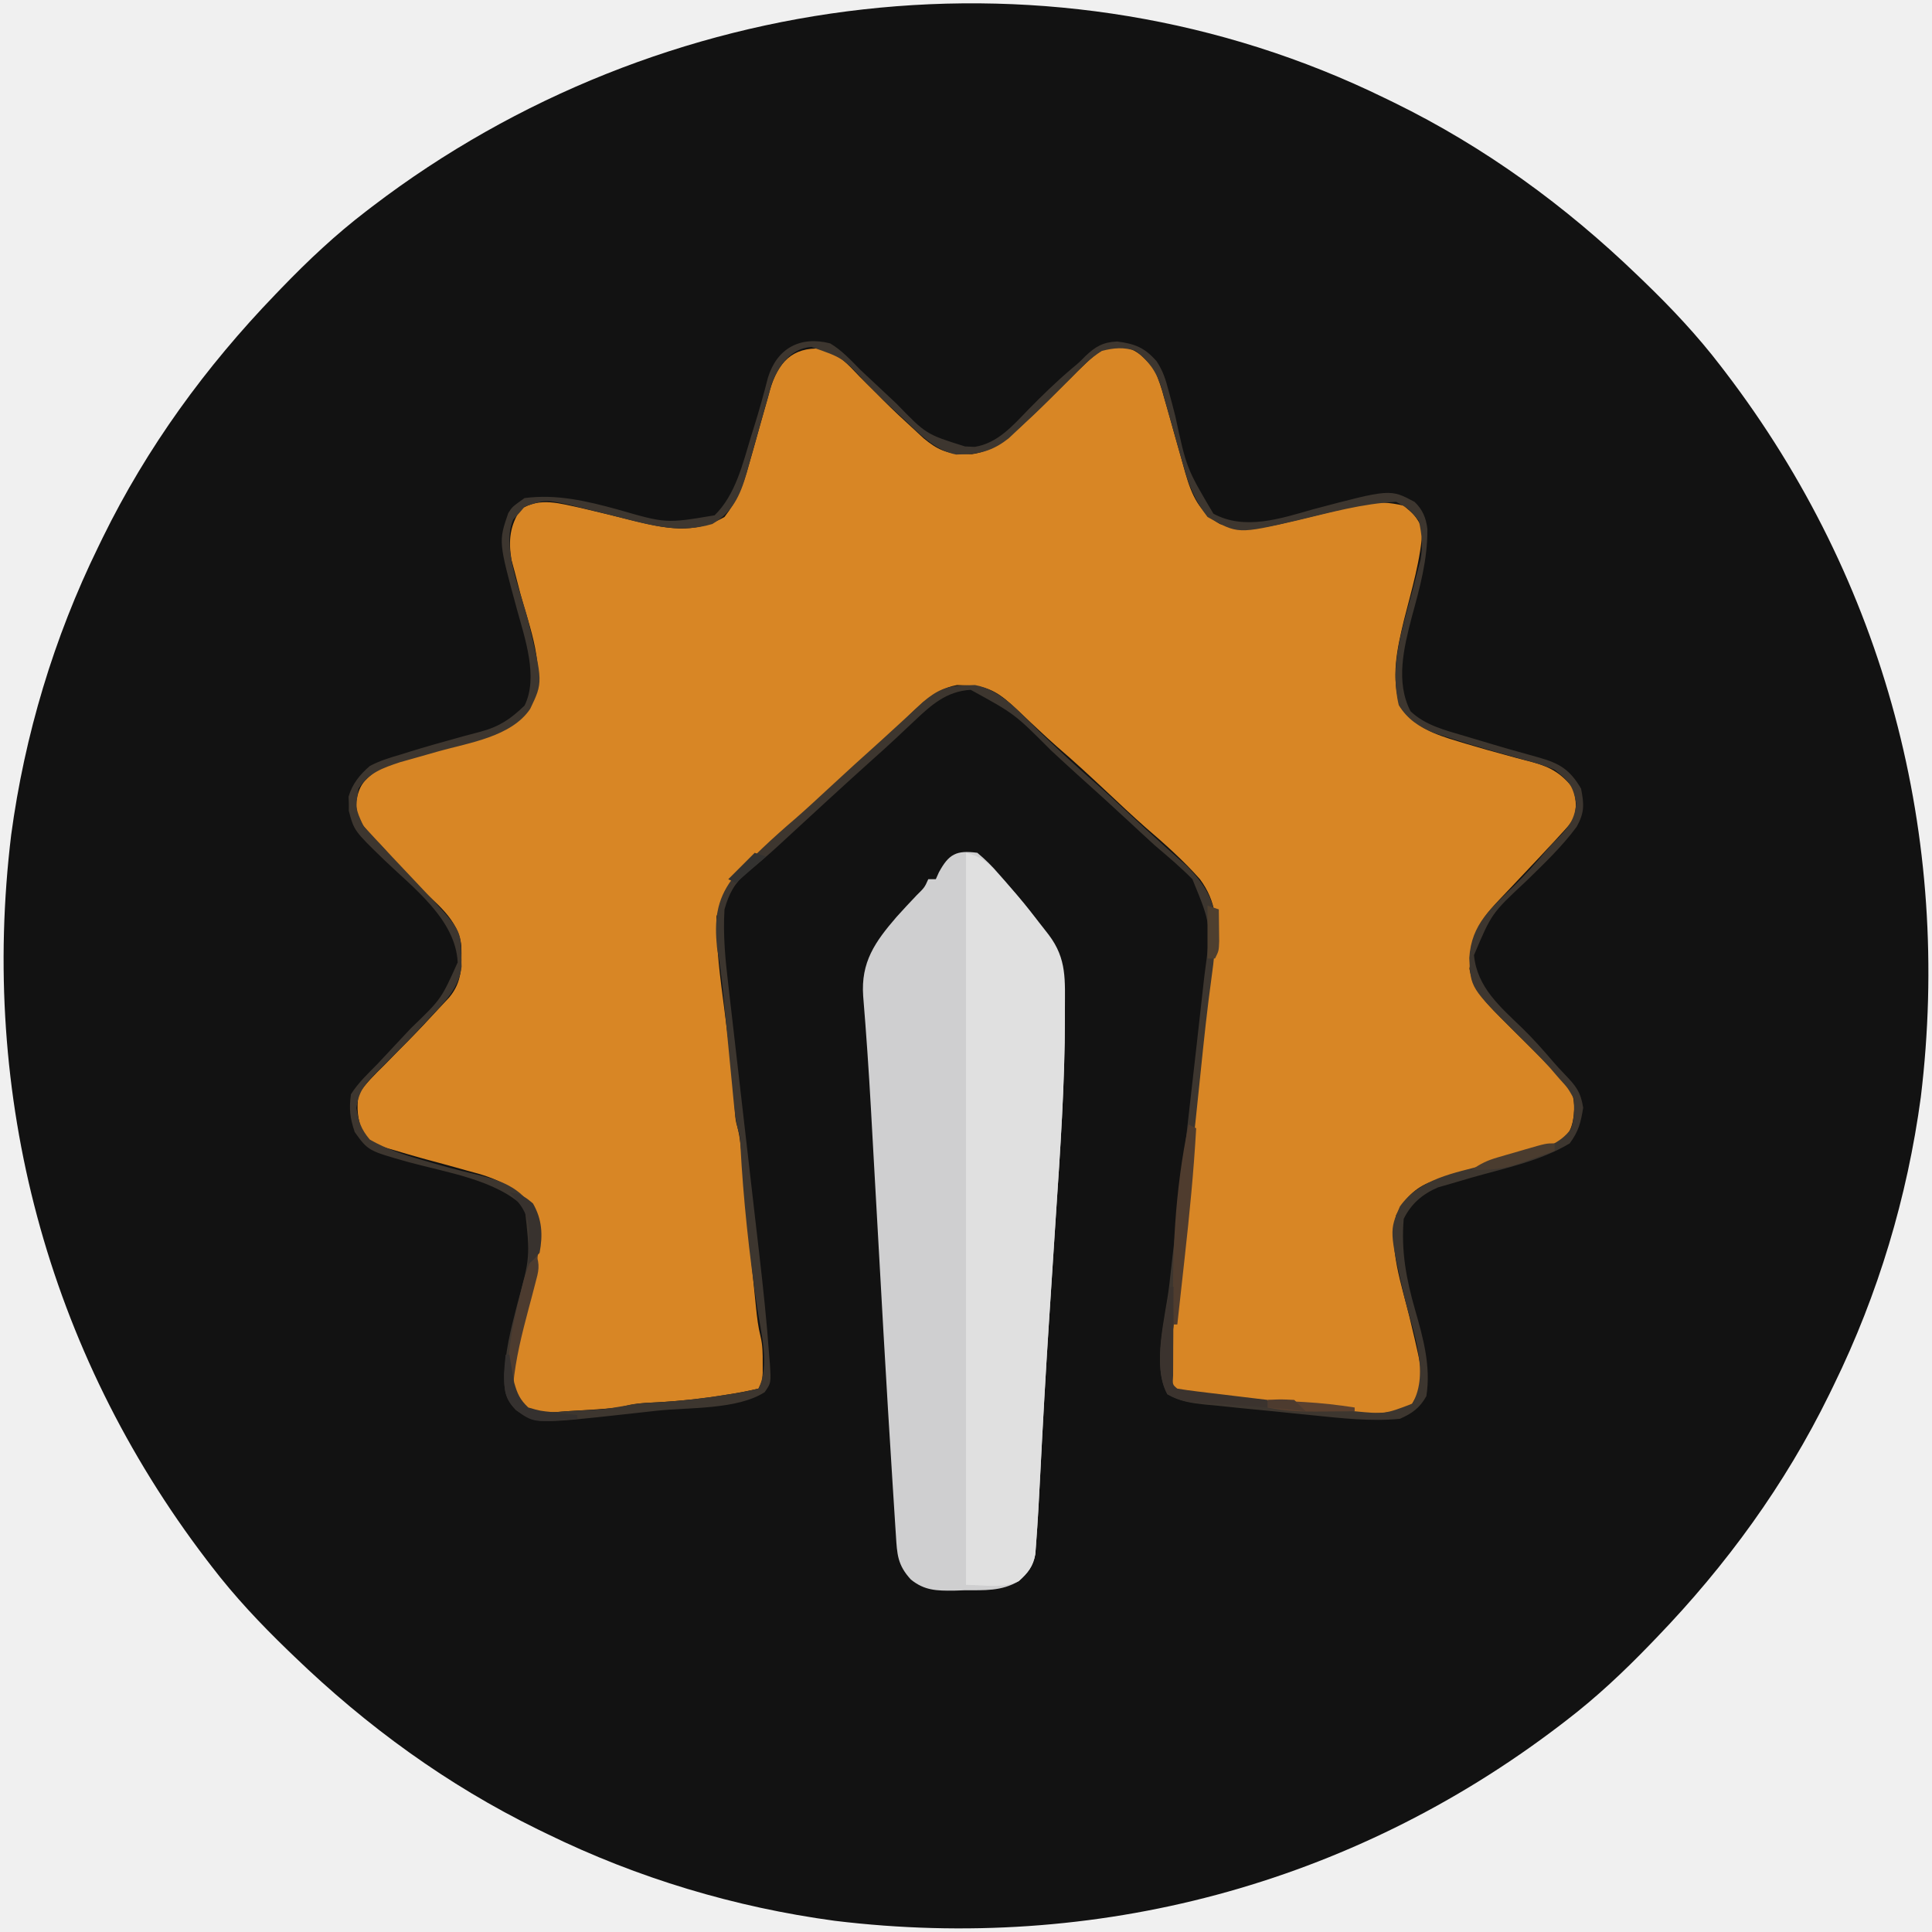
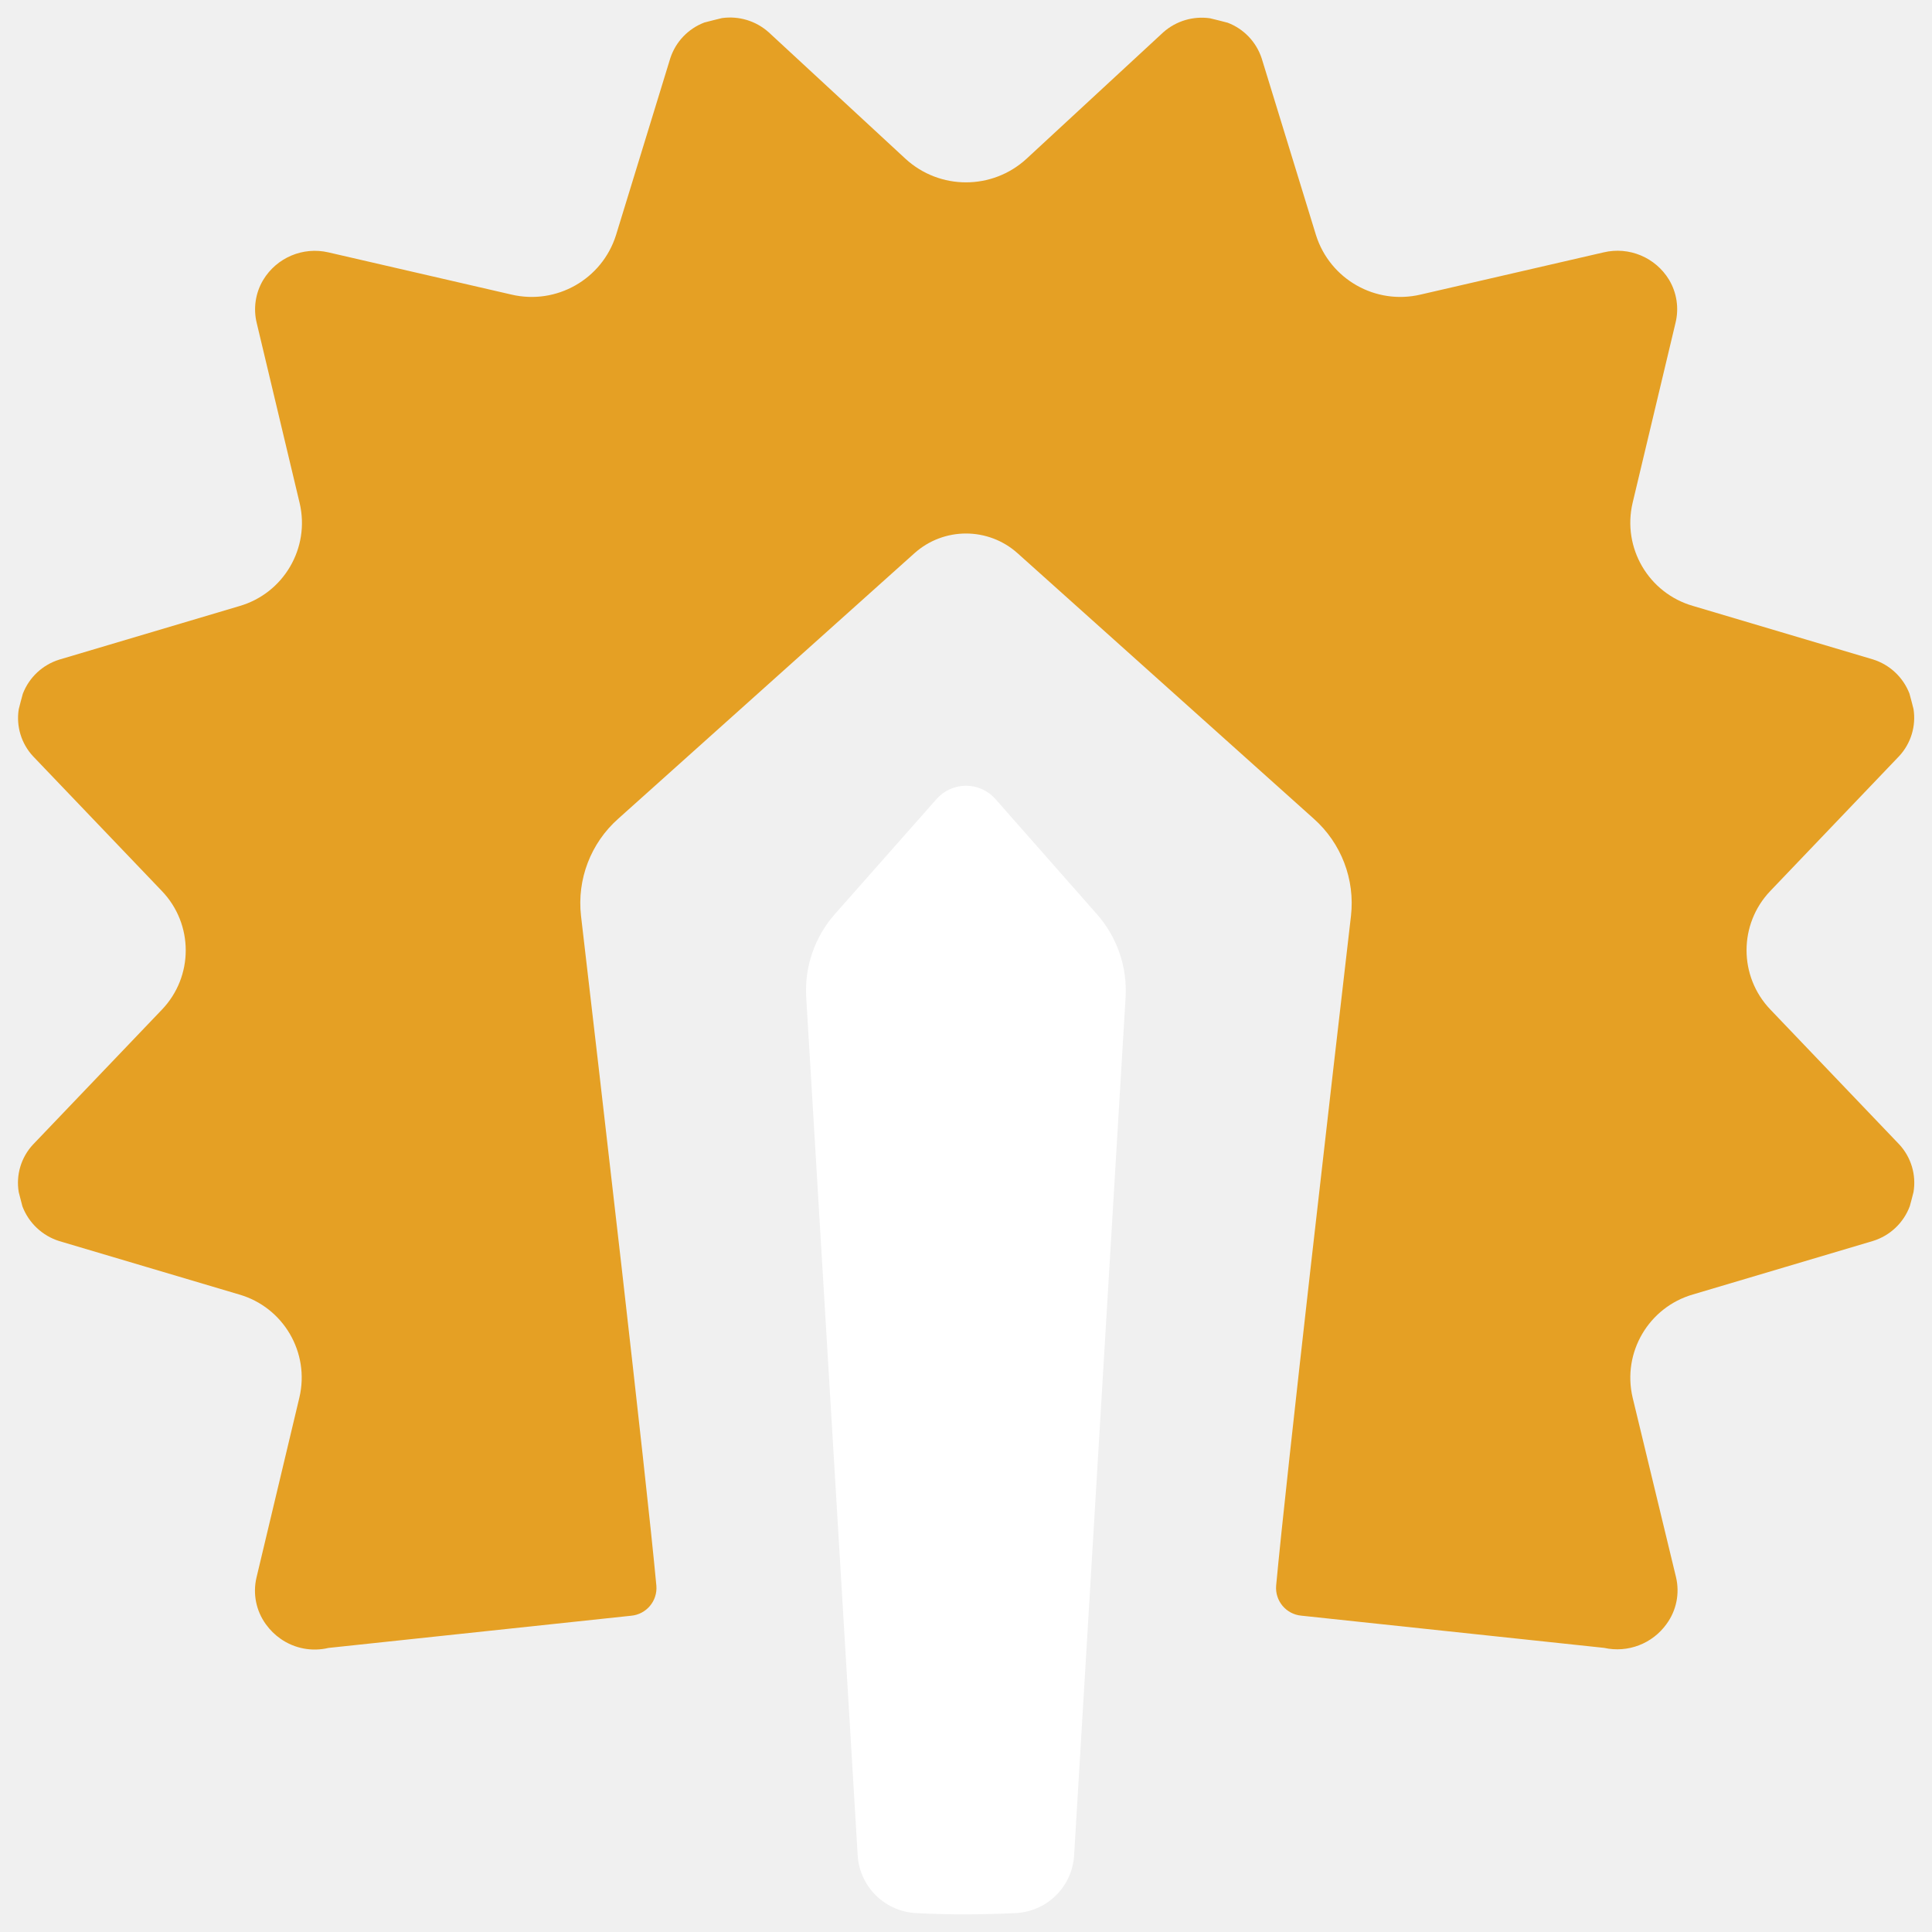
- <svg xmlns="http://www.w3.org/2000/svg" version="1.1" width="512" height="512">
-   <path d="M0 0 C0.826 0.401 1.651 0.801 2.502 1.214 C26.487 12.973 47.799 28.491 67 47 C67.556 47.534 68.112 48.068 68.685 48.619 C75.996 55.678 82.814 62.914 89 71 C89.425 71.554 89.85 72.108 90.288 72.678 C132.534 128.059 150.407 195.701 142.035 264.758 C138.461 291.232 130.733 317.003 119 341 C118.599 341.826 118.199 342.651 117.786 343.502 C106.027 367.487 90.509 388.799 72 408 C71.466 408.556 70.932 409.112 70.381 409.685 C63.322 416.996 56.086 423.814 48 430 C47.446 430.425 46.892 430.85 46.322 431.288 C-9.059 473.534 -76.701 491.407 -145.758 483.035 C-172.232 479.461 -198.003 471.733 -222 460 C-222.826 459.599 -223.651 459.199 -224.502 458.786 C-248.487 447.027 -269.799 431.509 -289 413 C-289.556 412.466 -290.112 411.932 -290.685 411.381 C-297.996 404.322 -304.814 397.086 -311 389 C-311.425 388.446 -311.85 387.892 -312.288 387.322 C-354.534 331.941 -372.407 264.299 -364.035 195.242 C-360.461 168.768 -352.733 142.997 -341 119 C-340.599 118.174 -340.199 117.349 -339.786 116.498 C-328.027 92.513 -312.509 71.201 -294 52 C-293.466 51.444 -292.932 50.888 -292.381 50.315 C-285.322 43.004 -278.086 36.186 -270 30 C-269.446 29.575 -268.892 29.15 -268.322 28.712 C-191.812 -29.651 -87.203 -42.635 0 0 Z " fill="#121212" transform="translate(367,26)" />
-   <path d="M0 0 C4.432 1.148 7.113 4.243 10.194 7.476 C11.582 8.852 12.97 10.229 14.358 11.604 C15.029 12.284 15.7 12.963 16.391 13.664 C19.046 16.33 21.79 18.876 24.569 21.413 C25.399 22.183 26.23 22.952 27.085 23.745 C30.564 26.634 33.156 27.889 37.694 27.913 C38.424 27.93 39.154 27.947 39.905 27.964 C45.984 27.049 50.101 23.284 54.382 19.163 C55.217 18.384 55.217 18.384 56.068 17.59 C59.019 14.831 61.903 12.022 64.737 9.144 C74.044 -0.156 74.044 -0.156 79.319 -0.462 C83.57 -0.138 85.62 2.498 88.319 5.601 C89.357 8.155 90.152 10.46 90.854 13.097 C91.06 13.808 91.265 14.519 91.477 15.252 C92.127 17.51 92.756 19.773 93.382 22.038 C94.013 24.299 94.649 26.558 95.297 28.814 C95.699 30.212 96.09 31.613 96.47 33.018 C98.153 38.917 100.195 43.398 105.632 46.476 C111.916 48.393 117.244 47.583 123.538 46.034 C124.896 45.71 126.254 45.387 127.612 45.063 C129.72 44.552 131.826 44.036 133.931 43.516 C135.985 43.011 138.042 42.522 140.101 42.034 C141.318 41.736 142.536 41.437 143.79 41.13 C147.635 40.553 150.538 40.725 154.319 41.601 C157.319 44.163 157.319 44.163 159.319 47.601 C158.875 55.848 156.41 63.89 154.403 71.87 C152.53 79.644 150.857 87.214 153.444 94.976 C157.249 100.302 162.526 102.236 168.632 104.038 C169.316 104.246 170 104.453 170.705 104.667 C174.443 105.793 178.197 106.843 181.968 107.854 C182.727 108.063 183.485 108.272 184.267 108.488 C185.723 108.886 187.183 109.27 188.647 109.637 C193.443 110.954 196.218 112.711 199.319 116.601 C199.989 120.003 200.254 121.418 199.319 124.601 C197.985 126.472 197.985 126.472 196.253 128.351 C195.62 129.045 194.986 129.738 194.333 130.453 C193.336 131.516 193.336 131.516 192.319 132.601 C191.687 133.281 191.054 133.962 190.403 134.664 C187.837 137.411 185.249 140.138 182.661 142.864 C173.826 152.095 173.826 152.095 171.733 164.315 C172.838 170.509 177.008 174.265 181.319 178.601 C181.817 179.101 182.314 179.602 182.827 180.118 C184.896 182.195 186.975 184.261 189.057 186.324 C199.093 196.298 199.093 196.298 199.554 200.983 C199.33 204.151 199.143 206.577 197.11 209.103 C194.838 211.003 192.77 211.656 189.944 212.538 C188.876 212.876 187.807 213.214 186.706 213.562 C185.03 214.076 185.03 214.076 183.319 214.601 C181.689 215.115 181.689 215.115 180.026 215.64 C173.95 217.542 167.876 219.281 161.677 220.743 C157.182 222.378 154.455 225.399 152.319 229.601 C150.237 238.249 153.799 248.131 155.832 256.573 C159.966 273.777 159.966 273.777 156.569 279.601 C149.517 283.941 140.464 281.617 132.611 280.524 C127.575 279.836 122.533 279.325 117.472 278.87 C116.775 278.807 116.079 278.743 115.361 278.678 C112.51 278.419 109.659 278.161 106.806 277.92 C104.781 277.748 102.757 277.565 100.733 277.382 C99.547 277.279 98.361 277.177 97.138 277.071 C94.319 276.601 94.319 276.601 92.319 274.601 C92.244 271.859 92.244 271.859 92.519 268.171 C92.57 267.477 92.621 266.782 92.673 266.067 C93.575 254.515 94.891 242.995 96.132 231.476 C96.403 228.94 96.673 226.405 96.943 223.869 C97.349 220.062 97.755 216.254 98.163 212.446 C98.979 204.818 99.782 197.189 100.569 189.558 C100.753 187.782 100.937 186.007 101.121 184.232 C101.374 181.784 101.627 179.336 101.877 176.887 C102.101 174.691 102.329 172.496 102.558 170.3 C102.744 168.487 102.744 168.487 102.934 166.638 C103.244 164.198 103.683 161.967 104.319 159.601 C105.002 152.398 104.71 146.522 100.319 140.601 C95.856 135.558 90.853 131.122 85.749 126.745 C82.374 123.766 79.102 120.681 75.819 117.601 C71.417 113.472 67.004 109.383 62.421 105.456 C60.615 103.861 58.85 102.237 57.093 100.589 C56.513 100.046 55.933 99.504 55.335 98.945 C54.182 97.863 53.031 96.776 51.885 95.686 C47.456 91.535 44.558 89.321 38.444 89.226 C37.622 89.197 36.799 89.169 35.952 89.14 C29.19 90.324 24.216 96.328 19.444 100.913 C14.784 105.363 10.081 109.724 5.212 113.946 C2.404 116.4 -0.327 118.934 -3.056 121.476 C-7.034 125.172 -11.046 128.82 -15.118 132.413 C-23.926 139.998 -23.926 139.998 -27.81 150.477 C-27.922 158.708 -26.805 166.772 -25.743 174.913 C-25.376 177.763 -25.013 180.613 -24.653 183.464 C-24.566 184.153 -24.479 184.843 -24.389 185.553 C-23.714 191.009 -23.265 196.466 -22.925 201.953 C-22.758 204.502 -22.758 204.502 -22.196 206.537 C-21.47 209.445 -21.265 212.339 -20.997 215.323 C-20.937 215.977 -20.877 216.631 -20.816 217.305 C-20.688 218.702 -20.562 220.099 -20.437 221.496 C-20.113 225.122 -19.777 228.746 -19.442 232.37 C-19.344 233.439 -19.344 233.439 -19.244 234.53 C-18.712 240.307 -18.154 246.08 -17.556 251.851 C-17.443 252.972 -17.443 252.972 -17.327 254.116 C-17.055 256.709 -16.773 259.234 -16.134 261.765 C-15.553 264.118 -15.548 266.304 -15.556 268.726 C-15.552 270.029 -15.552 270.029 -15.548 271.358 C-15.681 273.601 -15.681 273.601 -16.681 275.601 C-19.403 276.234 -22.049 276.737 -24.806 277.163 C-25.611 277.293 -26.416 277.423 -27.246 277.557 C-33.706 278.555 -40.11 279.091 -46.642 279.39 C-49.184 279.566 -51.237 279.975 -53.681 280.601 C-58.339 281.076 -63.007 281.334 -67.681 281.601 C-68.671 281.679 -69.661 281.758 -70.681 281.839 C-74.782 282.052 -76.9 282.158 -80.306 279.726 C-83.882 271.598 -80.98 262.926 -78.681 254.788 C-74.877 242.287 -74.877 242.287 -75.681 229.601 C-80.224 222.235 -85.67 219.921 -93.806 217.851 C-94.823 217.566 -95.84 217.281 -96.889 216.988 C-99.814 216.171 -102.746 215.385 -105.681 214.601 C-108.272 213.874 -110.851 213.119 -113.431 212.351 C-114.395 212.077 -115.359 211.804 -116.353 211.522 C-118.83 210.541 -120.048 209.688 -121.681 207.601 C-122.931 203.849 -123.19 201.554 -122.681 197.601 C-120.761 194.686 -118.356 192.347 -115.868 189.913 C-114.494 188.51 -113.12 187.106 -111.747 185.702 C-111.061 185.013 -110.376 184.323 -109.669 183.613 C-106.819 180.728 -104.053 177.771 -101.306 174.788 C-100.432 173.854 -99.558 172.919 -98.657 171.956 C-95.126 167.748 -95.329 163.578 -95.419 158.304 C-96.103 151.239 -102.356 146.819 -107.153 142.12 C-109.939 139.343 -112.54 136.469 -115.075 133.464 C-116.663 131.576 -116.663 131.576 -118.442 129.831 C-121.322 126.857 -123.083 124.702 -123.368 120.476 C-122.512 115.648 -121.493 114.638 -117.681 111.601 C-114.266 110.108 -110.757 109.072 -107.181 108.038 C-106.2 107.739 -105.219 107.439 -104.208 107.13 C-99.993 105.848 -95.766 104.616 -91.521 103.44 C-84.582 101.473 -80.314 100.148 -76.589 93.715 C-72.788 84.868 -77.432 73.652 -79.765 64.969 C-80.27 63.075 -80.759 61.176 -81.247 59.276 C-81.695 57.604 -81.695 57.604 -82.152 55.899 C-82.972 50.784 -82.563 46.967 -79.743 42.601 C-74.634 39.264 -69.327 41.047 -63.559 42.253 C-59.073 43.295 -54.605 44.401 -50.138 45.517 C-41.354 47.638 -33.936 49.363 -25.681 44.601 C-22.369 40.342 -20.669 36.119 -19.278 30.972 C-18.859 29.51 -18.439 28.048 -18.019 26.587 C-17.377 24.309 -16.741 22.029 -16.111 19.747 C-15.493 17.526 -14.856 15.312 -14.216 13.097 C-14.035 12.419 -13.855 11.742 -13.669 11.045 C-11.515 3.659 -7.749 -0.465 0 0 Z " fill="#D88625" transform="translate(217.6807,92.39941)" />
-   <path d="M0 0 C2.223 1.855 3.903 3.51 5.75 5.688 C6.262 6.267 6.773 6.846 7.3 7.443 C17.263 18.871 23.204 26.097 23.211 41.684 C23.211 42.335 23.212 42.987 23.212 43.659 C23.193 61.295 21.975 78.863 20.799 96.452 C20.339 103.353 19.899 110.256 19.455 117.158 C19.29 119.709 19.124 122.261 18.957 124.812 C18.09 138.19 17.344 151.572 16.665 164.96 C16.352 171.093 16.027 177.225 15.557 183.348 C15.493 184.183 15.43 185.019 15.364 185.879 C14.808 189.121 13.425 190.852 11 193 C6.39 195.753 1.861 195.405 -3.375 195.438 C-4.308 195.47 -5.242 195.503 -6.203 195.537 C-10.743 195.572 -13.986 195.534 -17.602 192.598 C-21.168 188.735 -21.264 185.888 -21.578 180.836 C-21.63 180.057 -21.681 179.278 -21.734 178.475 C-21.911 175.775 -22.081 173.075 -22.25 170.375 C-22.311 169.428 -22.372 168.482 -22.434 167.506 C-24.157 140.689 -25.625 113.856 -27.123 87.026 C-27.336 83.223 -27.549 79.42 -27.762 75.616 C-27.91 72.982 -28.055 70.348 -28.201 67.714 C-28.755 57.787 -29.432 47.879 -30.25 37.97 C-30.884 28.976 -27.138 23.635 -21.41 17 C-19.661 15.051 -17.879 13.149 -16.074 11.25 C-13.975 9.182 -13.975 9.182 -13 7 C-12.34 7 -11.68 7 -11 7 C-10.732 6.402 -10.464 5.804 -10.188 5.188 C-7.566 0.358 -5.597 -0.747 0 0 Z " fill="#CFCFD0" transform="translate(259,226)" />
-   <path d="M0 0 C4.52 1.13 6.183 2.909 9.125 6.25 C9.599 6.778 10.072 7.306 10.56 7.849 C14.061 11.805 17.388 15.889 20.625 20.062 C21.051 20.61 21.476 21.158 21.915 21.722 C26.813 28.174 26.207 33.854 26.211 41.684 C26.211 42.335 26.212 42.987 26.212 43.659 C26.193 61.295 24.975 78.863 23.799 96.452 C23.339 103.353 22.899 110.256 22.455 117.158 C22.29 119.709 22.124 122.261 21.957 124.812 C21.09 138.19 20.344 151.572 19.665 164.96 C19.352 171.091 19.027 177.222 18.565 183.344 C18.503 184.179 18.44 185.013 18.376 185.873 C17.813 189.058 16.354 190.86 14 193 C9.815 195.092 4.679 194 0 194 C0 129.98 0 65.96 0 0 Z " fill="#E0E0E0" transform="translate(256,226)" />
-   <path d="M0 0 C3.123 1.855 5.459 4.426 8 7 C9.861 8.763 11.737 10.51 13.615 12.255 C14.929 13.478 16.24 14.705 17.545 15.936 C25.438 24.092 25.438 24.092 35.75 27.312 C36.59 27.35 37.431 27.387 38.297 27.426 C44.307 26.479 48.311 21.901 52.375 17.688 C56.19 13.784 60.061 10.021 64.238 6.504 C66.002 5.037 66.002 5.037 67.543 3.465 C70.277 0.833 72.328 -0.339 76.062 -0.5 C80.804 0.102 83.399 1.155 86.531 4.765 C88.213 7.324 88.909 9.549 89.684 12.508 C89.972 13.578 90.26 14.648 90.557 15.75 C90.847 16.864 91.138 17.977 91.438 19.125 C94.448 33.102 94.448 33.102 101.562 45.125 C109.809 49.623 119.35 46.43 127.875 44 C148.433 38.556 148.433 38.556 154.883 42.008 C157 44.033 157.901 46.226 158.27 49.106 C158.35 57.31 156.283 64.683 154.133 72.547 C152.026 80.675 149.79 89.732 153.812 97.5 C157.73 101.223 162.936 102.496 168 104 C168.667 104.2 169.335 104.4 170.022 104.605 C178.942 107.282 178.942 107.282 187.914 109.773 C193.371 111.325 196.086 113.018 199 118 C199.828 122.209 199.912 124.352 197.844 128.09 C193.945 133.374 189.183 137.887 184.5 142.465 C175.31 151.038 175.31 151.038 170.625 162.125 C171.454 170.695 177.575 175.803 183.508 181.551 C186.297 184.292 188.871 187.148 191.395 190.133 C192.477 191.392 193.602 192.616 194.762 193.805 C197.64 196.824 198.896 198.338 199.562 202.562 C198.919 206.497 198.371 208.766 196 212 C188.275 216.648 178.874 218.562 170.273 220.997 C168.35 221.545 166.433 222.114 164.516 222.684 C162.818 223.172 162.818 223.172 161.087 223.67 C156.97 225.444 154.023 227.953 152 232 C151.28 240.495 152.662 247.938 155 256.062 C157.158 263.591 159.257 271.113 158 279 C156.222 282.159 154.276 283.53 151 285 C143.294 285.756 135.367 284.827 127.688 284.047 C126.162 283.895 126.162 283.895 124.606 283.739 C122.482 283.524 120.358 283.306 118.234 283.083 C114.982 282.748 111.727 282.438 108.473 282.129 C106.398 281.916 104.324 281.701 102.25 281.484 C101.28 281.396 100.31 281.307 99.311 281.216 C95.518 280.796 92.684 280.396 89.359 278.47 C85.141 270.806 88.879 258.088 89.863 249.605 C90.058 247.892 90.253 246.178 90.447 244.464 C90.959 239.952 91.478 235.441 91.997 230.929 C92.514 226.439 93.025 221.949 93.537 217.459 C93.637 216.583 93.737 215.707 93.84 214.804 C94.808 206.309 95.775 197.814 96.737 189.318 C96.909 187.802 97.081 186.287 97.253 184.772 C97.774 180.178 98.286 175.584 98.793 170.988 C98.918 169.887 99.043 168.785 99.172 167.65 C100.984 154.149 100.984 154.149 96 142 C92.849 138.783 89.423 135.922 86 133 C83.815 131.02 81.658 129.01 79.5 127 C74.879 122.719 70.222 118.482 65.527 114.281 C63.179 112.162 60.857 110.016 58.54 107.863 C48.925 98.207 48.925 98.207 37.25 91.812 C30.817 92.184 26.776 95.832 22.25 100.125 C21.193 101.118 20.136 102.11 19.078 103.102 C18.558 103.593 18.038 104.084 17.502 104.591 C15.365 106.595 13.184 108.548 11 110.5 C7.356 113.771 3.733 117.065 0.125 120.375 C-0.374 120.833 -0.873 121.291 -1.387 121.762 C-3.989 124.15 -6.587 126.541 -9.184 128.934 C-9.704 129.412 -10.224 129.891 -10.76 130.384 C-11.785 131.327 -12.809 132.272 -13.831 133.217 C-16.499 135.673 -19.221 138 -22.062 140.25 C-25.364 143.084 -26.798 145.756 -28 150 C-28.418 156.655 -27.791 163.243 -27.006 169.846 C-26.9 170.774 -26.795 171.702 -26.686 172.659 C-26.458 174.658 -26.227 176.658 -25.993 178.656 C-25.622 181.837 -25.258 185.019 -24.896 188.201 C-24.125 194.968 -23.344 201.734 -22.562 208.5 C-21.659 216.322 -20.76 224.144 -19.869 231.968 C-19.514 235.071 -19.152 238.173 -18.79 241.276 C-17.756 250.249 -16.796 259.229 -16.156 268.24 C-16.093 268.986 -16.029 269.732 -15.964 270.5 C-15.658 275.513 -15.658 275.513 -17.362 277.944 C-24.611 282.617 -37.474 281.948 -45.979 282.86 C-48.43 283.124 -50.88 283.4 -53.33 283.676 C-77.914 286.385 -77.914 286.385 -83.25 282.688 C-85.935 279.898 -86.381 277.913 -86.359 274.086 C-86.191 267.467 -84.656 261.32 -83 254.938 C-79.479 242.104 -79.479 242.104 -80.938 229.125 C-88.148 221.696 -101.968 219.661 -111.746 216.969 C-122.44 213.958 -122.44 213.958 -126 209 C-127.255 205.235 -127.521 202.97 -127 199 C-125.092 195.957 -122.511 193.551 -120 191 C-118.241 189.134 -116.492 187.258 -114.745 185.381 C-113.522 184.069 -112.295 182.76 -111.064 181.455 C-103.074 173.774 -103.074 173.774 -98.707 164.027 C-99.281 152.657 -110.416 144.349 -118.126 136.947 C-126.158 129.158 -126.158 129.158 -127.566 123.875 C-127.565 123.256 -127.564 122.638 -127.562 122 C-127.595 121.072 -127.595 121.072 -127.629 120.125 C-126.615 116.7 -124.654 114.296 -122 112 C-119.349 110.602 -116.623 109.767 -113.75 108.938 C-112.967 108.692 -112.183 108.447 -111.376 108.194 C-107.355 106.947 -103.309 105.802 -99.25 104.688 C-98.494 104.476 -97.737 104.265 -96.958 104.047 C-95.529 103.653 -94.097 103.273 -92.659 102.912 C-87.599 101.535 -84.712 99.56 -81 96 C-77.252 88.503 -80.947 78.039 -83 70.5 C-87.898 52.52 -87.898 52.52 -85.31 44.991 C-84.25 43.312 -84.25 43.312 -81 41 C-72.494 39.872 -64.53 41.771 -56.375 44 C-43.483 47.729 -43.483 47.729 -30.625 45.562 C-25.063 40.133 -23.159 31.852 -20.938 24.562 C-20.677 23.733 -20.417 22.903 -20.148 22.048 C-18.811 17.764 -17.606 13.476 -16.5 9.125 C-14.127 1.324 -7.956 -2.058 0 0 Z M-15.422 10.502 C-15.809 11.829 -16.179 13.16 -16.535 14.496 C-16.741 15.207 -16.946 15.918 -17.158 16.651 C-17.808 18.909 -18.437 21.172 -19.062 23.438 C-19.694 25.698 -20.33 27.957 -20.978 30.213 C-21.38 31.611 -21.771 33.013 -22.15 34.417 C-23.823 40.281 -25.873 44.773 -31.25 47.875 C-40.488 50.646 -49.066 47.769 -58.125 45.5 C-60.148 44.996 -62.172 44.495 -64.198 44.002 C-66.031 43.556 -67.862 43.1 -69.692 42.643 C-75.534 41.429 -75.534 41.429 -80.934 43.25 C-81.43 43.828 -81.926 44.405 -82.438 45 C-82.952 45.557 -83.466 46.114 -83.996 46.688 C-87.177 54.015 -81.93 65.929 -80.084 73.27 C-76.105 89.784 -76.105 89.784 -79.5 96.875 C-84.471 104.234 -95.646 105.827 -103.625 108.062 C-106.015 108.736 -108.403 109.414 -110.789 110.098 C-111.838 110.392 -112.887 110.686 -113.967 110.989 C-118.722 112.574 -122.172 113.758 -125 118 C-125.82 123.247 -125.82 123.247 -123.684 127.883 C-123.11 128.502 -122.536 129.12 -121.945 129.758 C-121.31 130.451 -120.675 131.143 -120.021 131.857 C-119.354 132.564 -118.687 133.271 -118 134 C-117.367 134.681 -116.735 135.361 -116.083 136.063 C-113.517 138.811 -110.93 141.537 -108.342 144.264 C-97.863 155.362 -97.863 155.362 -97.75 162.312 C-97.724 163.257 -97.698 164.202 -97.672 165.176 C-98.348 170.999 -102.382 174.753 -106.25 178.875 C-106.739 179.403 -107.229 179.931 -107.733 180.475 C-110.373 183.31 -113.055 186.092 -115.812 188.812 C-116.876 189.874 -117.939 190.936 -119 192 C-119.58 192.571 -120.16 193.142 -120.758 193.73 C-123.664 196.792 -124.899 198.349 -125.562 202.625 C-124.956 206.266 -124.359 208.169 -122 211 C-117.495 213.562 -112.951 215.048 -108 216.438 C-106.889 216.763 -106.889 216.763 -105.756 217.094 C-102.196 218.13 -98.639 219.104 -95.023 219.93 C-88.479 221.513 -83.137 222.916 -79.09 228.59 C-74.729 238.234 -79.158 249.668 -81.864 259.246 C-83.866 266.501 -85.768 273.982 -82.625 281.125 C-78.518 284.059 -74.891 283.388 -70 283 C-68.804 282.932 -67.608 282.863 -66.375 282.793 C-60.133 282.529 -60.133 282.529 -54 281.488 C-51.136 280.789 -48.318 280.76 -45.375 280.625 C-39.226 280.245 -33.207 279.545 -27.125 278.562 C-25.938 278.379 -25.938 278.379 -24.728 278.192 C-22.805 277.867 -20.899 277.442 -19 277 C-15.929 270.857 -18.365 261.975 -19.359 255.504 C-21.463 241.28 -23.019 226.863 -23.789 212.504 C-23.924 210.08 -23.924 210.08 -24.484 208.095 C-24.991 206.035 -25.262 204.08 -25.465 201.969 C-25.542 201.188 -25.618 200.407 -25.698 199.602 C-25.777 198.767 -25.856 197.931 -25.938 197.07 C-26.022 196.202 -26.107 195.334 -26.195 194.44 C-26.466 191.669 -26.733 188.897 -27 186.125 C-27.267 183.36 -27.535 180.596 -27.805 177.831 C-27.973 176.113 -28.139 174.395 -28.302 172.676 C-28.718 168.414 -29.254 164.22 -30 160 C-30.662 153.081 -30.225 147.668 -26 142 C-20.793 136.233 -15.124 130.98 -9.219 125.934 C-6.299 123.389 -3.464 120.758 -0.625 118.125 C4.054 113.789 8.76 109.489 13.516 105.238 C15.33 103.604 17.13 101.953 18.922 100.293 C19.414 99.838 19.906 99.383 20.414 98.915 C21.797 97.635 23.176 96.351 24.555 95.066 C28.313 91.89 30.945 90.702 35.875 90.625 C36.697 90.597 37.52 90.568 38.367 90.539 C45.34 91.76 50.487 98.102 55.375 102.812 C60.208 107.441 65.075 111.99 70.133 116.372 C72.89 118.776 75.572 121.258 78.25 123.75 C81.598 126.863 84.95 129.967 88.363 133.008 C88.901 133.49 89.439 133.973 89.993 134.47 C91.472 135.794 92.957 137.112 94.441 138.43 C99.311 143.321 102.135 147.813 102.188 154.75 C102.131 159.181 101.73 163.438 101.102 167.824 C99.935 176.218 99.051 184.633 98.188 193.062 C97.843 196.4 97.496 199.737 97.148 203.074 C97.058 203.944 96.967 204.814 96.874 205.71 C96.162 212.524 95.418 219.335 94.664 226.145 C94.552 227.164 94.439 228.183 94.323 229.233 C93.422 237.395 93.422 237.395 92.984 241.302 C91.941 250.598 90.919 259.896 90.23 269.227 C90.135 270.493 90.04 271.76 89.942 273.065 C89.663 276.125 89.663 276.125 92 278 C94.916 278.445 97.766 278.777 100.699 279.035 C101.568 279.119 102.436 279.202 103.331 279.288 C106.116 279.555 108.901 279.809 111.688 280.062 C114.455 280.322 117.223 280.584 119.991 280.847 C121.713 281.01 123.436 281.171 125.16 281.328 C129.798 281.758 134.391 282.317 139 283 C146.981 283.766 146.981 283.766 154.25 281 C159.075 272.728 154.179 261.162 152.133 252.529 C148.189 235.168 148.189 235.168 150.986 228.73 C156.202 221.354 165.376 219.87 173.625 217.688 C175.883 217.066 178.138 216.437 180.391 215.801 C181.785 215.411 183.182 215.029 184.582 214.659 C189.116 213.421 193.467 212.117 196.312 208.188 C197.229 205.27 197.266 203.054 197 200 C195.49 197.327 195.49 197.327 193.25 194.875 C192.434 193.928 191.618 192.98 190.777 192.004 C187.895 188.832 184.864 185.82 181.812 182.812 C169.706 170.793 169.706 170.793 169.375 162.875 C169.919 153.803 175.269 149.595 181.473 143.52 C184.258 140.743 186.859 137.868 189.395 134.863 C191 133 191 133 192.762 131.23 C195.641 128.257 197.403 126.101 197.688 121.875 C196.837 117.083 195.763 116.024 192 113 C188.953 111.689 185.828 110.844 182.625 110 C180.834 109.494 179.044 108.986 177.254 108.477 C175.926 108.106 175.926 108.106 174.571 107.728 C170.877 106.682 167.215 105.556 163.562 104.375 C162.409 104.011 161.255 103.648 160.066 103.273 C156.053 101.607 152.992 99.607 150.688 95.875 C148.268 85.758 151.459 76.142 154.085 66.369 C154.589 64.474 155.078 62.575 155.566 60.676 C155.865 59.561 156.163 58.447 156.471 57.298 C157.073 53.547 156.843 50.697 156 47 C153.391 43.852 153.391 43.852 150 42 C141.076 42.424 132.436 44.863 123.773 46.916 C108.029 50.545 108.029 50.545 100 46 C96.685 41.745 94.988 37.518 93.598 32.371 C93.178 30.909 92.758 29.448 92.338 27.986 C91.696 25.708 91.06 23.428 90.43 21.147 C89.812 18.926 89.175 16.711 88.535 14.496 C88.265 13.48 88.265 13.48 87.989 12.444 C86.627 7.775 84.804 5.026 81 2 C77.858 0.948 75.193 1.173 72 2 C68.941 3.891 66.598 6.282 64.125 8.875 C62.736 10.252 61.347 11.628 59.957 13.004 C59.286 13.683 58.615 14.363 57.924 15.063 C55.284 17.721 52.568 20.274 49.812 22.812 C48.994 23.582 48.175 24.352 47.332 25.145 C43.662 28.064 40.235 29.292 35.562 29.375 C34.842 29.403 34.121 29.432 33.379 29.461 C27.732 28.367 23.51 23.806 19.438 20 C18.928 19.532 18.418 19.065 17.893 18.583 C15.077 15.989 12.335 13.342 9.648 10.613 C3.381 3.833 3.381 3.833 -5 0.938 C-10.449 1.353 -13.505 5.781 -15.422 10.502 Z " fill="#3D362F" transform="translate(220,91)" />
-   <path d="M0 0 C0.66 0.33 1.32 0.66 2 1 C1.351 12.527 0.215 23.966 -1.062 35.438 C-1.251 37.152 -1.439 38.866 -1.627 40.58 C-2.081 44.72 -2.54 48.86 -3 53 C-3.33 53 -3.66 53 -4 53 C-4.512 35.307 -3.664 17.367 0 0 Z " fill="#4F3C2E" transform="translate(315,298)" />
-   <path d="M0 0 C0.33 0 0.66 0 1 0 C0.995 0.782 0.99 1.565 0.984 2.371 C0.963 5.893 0.95 9.415 0.938 12.938 C0.929 14.169 0.921 15.401 0.912 16.67 C0.909 17.84 0.906 19.01 0.902 20.215 C0.897 21.299 0.892 22.383 0.886 23.5 C0.716 25.94 0.716 25.94 2 27 C3.775 27.298 5.56 27.539 7.348 27.754 C8.427 27.886 9.507 28.018 10.619 28.154 C11.755 28.289 12.892 28.424 14.062 28.562 C15.203 28.701 16.343 28.84 17.518 28.982 C20.345 29.325 23.172 29.664 26 30 C26 30.66 26 31.32 26 32 C22.588 31.769 19.176 31.529 15.766 31.273 C13.507 31.109 11.246 30.963 8.984 30.852 C5.249 30.617 2.653 30.373 -0.625 28.5 C-4.791 20.926 -1.068 8.305 0 0 Z " fill="#3B332E" transform="translate(310,341)" />
-   <path d="M0 0 C1.17 3.51 0.758 4.743 -0.18 8.262 C-0.449 9.299 -0.719 10.336 -0.996 11.404 C-1.286 12.488 -1.576 13.571 -1.875 14.688 C-3.671 21.457 -5.341 28.017 -6 35 C-6.33 35 -6.66 35 -7 35 C-7.805 27.363 -6.391 20.387 -4.625 13 C-4.404 12.068 -4.182 11.136 -3.954 10.175 C-2.98 6.255 -2.265 3.398 0 0 Z " fill="#4C3B2F" transform="translate(142,332)" />
-   <path d="M0 0 C0 0.66 0 1.32 0 2 C-2.35 2.847 -4.704 3.678 -7.062 4.5 C-7.719 4.738 -8.376 4.977 -9.053 5.223 C-13.501 6.757 -17.235 7.248 -22 7 C-19.445 5.296 -17.907 4.54 -15.059 3.711 C-13.936 3.382 -13.936 3.382 -12.791 3.047 C-12.014 2.825 -11.238 2.603 -10.438 2.375 C-9.657 2.146 -8.876 1.916 -8.072 1.68 C-2.278 0 -2.278 0 0 0 Z " fill="#4A3C2F" transform="translate(412,303)" />
-   <path d="M0 0 C2.521 0.142 5.042 0.289 7.562 0.438 C8.267 0.477 8.971 0.516 9.697 0.557 C14.18 0.825 18.563 1.306 23 2 C23 2.33 23 2.66 23 3 C20.292 3.027 17.583 3.047 14.875 3.062 C13.734 3.075 13.734 3.075 12.57 3.088 C8.261 3.106 4.245 2.861 0 2 C0 1.34 0 0.68 0 0 Z " fill="#5A402F" transform="translate(336,371)" />
-   <path d="M0 0 C0.33 0 0.66 0 1 0 C1.11 0.675 1.219 1.351 1.332 2.047 C1.491 2.939 1.649 3.831 1.812 4.75 C1.963 5.632 2.114 6.513 2.27 7.422 C3.102 10.36 3.778 11.891 6 14 C9.176 14.916 9.176 14.916 12.688 15.25 C13.867 15.4 15.046 15.549 16.262 15.703 C17.617 15.85 17.617 15.85 19 16 C19 16.33 19 16.66 19 17 C7.394 18.029 7.394 18.029 2.75 14.688 C-0.211 11.712 -0.411 9.246 -0.438 5.125 C-0.326 3.414 -0.191 1.704 0 0 Z " fill="#35312F" transform="translate(134,359)" />
-   <path d="M0 0 C2.85 0.305 4.052 1.044 6.25 2.938 C8.663 7.16 8.898 11.226 8 16 C6.473 17.805 6.473 17.805 5 19 C5.052 17.788 5.052 17.788 5.105 16.551 C5.146 14.948 5.146 14.948 5.188 13.312 C5.24 11.729 5.24 11.729 5.293 10.113 C4.874 5.659 3.115 3.115 0 0 Z " fill="#38322E" transform="translate(135,316)" />
-   <path d="M0 0 C0.99 0.33 1.98 0.66 3 1 C3.027 2.792 3.046 4.583 3.062 6.375 C3.074 7.373 3.086 8.37 3.098 9.398 C3 12 3 12 2 14 C1.34 14 0.68 14 0 14 C0 9.38 0 4.76 0 0 Z " fill="#4E3F2F" transform="translate(320,240)" />
-   <path d="M0 0 C3.312 -0.188 3.312 -0.188 7 0 C7.99 0.99 8.98 1.98 10 3 C6.7 2.67 3.4 2.34 0 2 C0 1.34 0 0.68 0 0 Z " fill="#4D3B2F" transform="translate(336,371)" />
-   <path d="M0 0 C0.99 0.33 1.98 0.66 3 1 C-0.96 4.465 -0.96 4.465 -5 8 C-5.66 7.67 -6.32 7.34 -7 7 C-4.69 4.69 -2.38 2.38 0 0 Z " fill="#333230" transform="translate(200,226)" />
+ <svg xmlns="http://www.w3.org/2000/svg" viewBox="0 0 300 300">
+   <g id="Mark_2Color_White">
+     <path d="M294.91,117.4a8.75,8.75,0,0,0,2.22-7.3c-.21-.8-.4-1.6-.63-2.4a8.93,8.93,0,0,0-5.68-5.31l-27.93-8.3a13.45,13.45,0,0,1-9.38-16l6.66-27.94a8.9,8.9,0,0,0-1-6.71A9.36,9.36,0,0,0,249,39.19l-28.41,6.55a13.73,13.73,0,0,1-16.24-9.22L195.91,9.05a8.89,8.89,0,0,0-5.27-5.52c-.91-.25-1.82-.46-2.74-.69A9,9,0,0,0,180.65,5L159.38,24.67a13.89,13.89,0,0,1-18.76,0L119.35,5a9,9,0,0,0-7.25-2.19c-.91.23-1.83.44-2.74.69a8.89,8.89,0,0,0-5.27,5.52L95.65,36.52a13.73,13.73,0,0,1-16.24,9.22L51,39.19a9.36,9.36,0,0,0-10.13,4.28,8.9,8.9,0,0,0-1,6.71l6.66,27.94a13.45,13.45,0,0,1-9.38,16l-27.93,8.3a8.89,8.89,0,0,0-5.68,5.32c-.23.79-.42,1.59-.63,2.39a8.72,8.72,0,0,0,2.22,7.3l20,20.92a13.31,13.31,0,0,1,0,18.44l-20,20.93a8.72,8.72,0,0,0-2.22,7.4c.19.74.37,1.47.57,2.2a9,9,0,0,0,5.74,5.4L37.11,201a13.44,13.44,0,0,1,9.38,16l-6.66,27.95a8.88,8.88,0,0,0,1.45,7.26,9.54,9.54,0,0,0,2.3,2.27A9.23,9.23,0,0,0,51,255.89l47-5a4.32,4.32,0,0,0,3.92-4.67c-1.57-16.95-8.93-80.33-11.7-104A17.51,17.51,0,0,1,96,127.13L142,85.9a12,12,0,0,1,16,0l46,41.23a17.53,17.53,0,0,1,5.78,15.08c-2.74,23.64-10.06,87.05-11.62,104a4.32,4.32,0,0,0,3.92,4.67l47,5a9.42,9.42,0,0,0,9.71-3.72,8.84,8.84,0,0,0,1.46-7.26L253.51,217a13.46,13.46,0,0,1,9.38-16l27.93-8.3a8.9,8.9,0,0,0,5.73-5.4c.21-.73.39-1.47.58-2.2a8.76,8.76,0,0,0-2.22-7.4l-20-20.93a13.32,13.32,0,0,1,0-18.44Z" style="fill:#e5a024" />
+     <path d="M154.55,124.05a6.09,6.09,0,0,0-9.1,0l-15.77,17.84a17.93,17.93,0,0,0-4.49,13l8,133.36a9.57,9.57,0,0,0,9.23,8.82q3.75.2,7.54.19t7.59-.19a9.56,9.56,0,0,0,9.23-8.83l8-133.34a17.93,17.93,0,0,0-4.5-13Z" style="fill:#fff" />
+   </g>
</svg>
